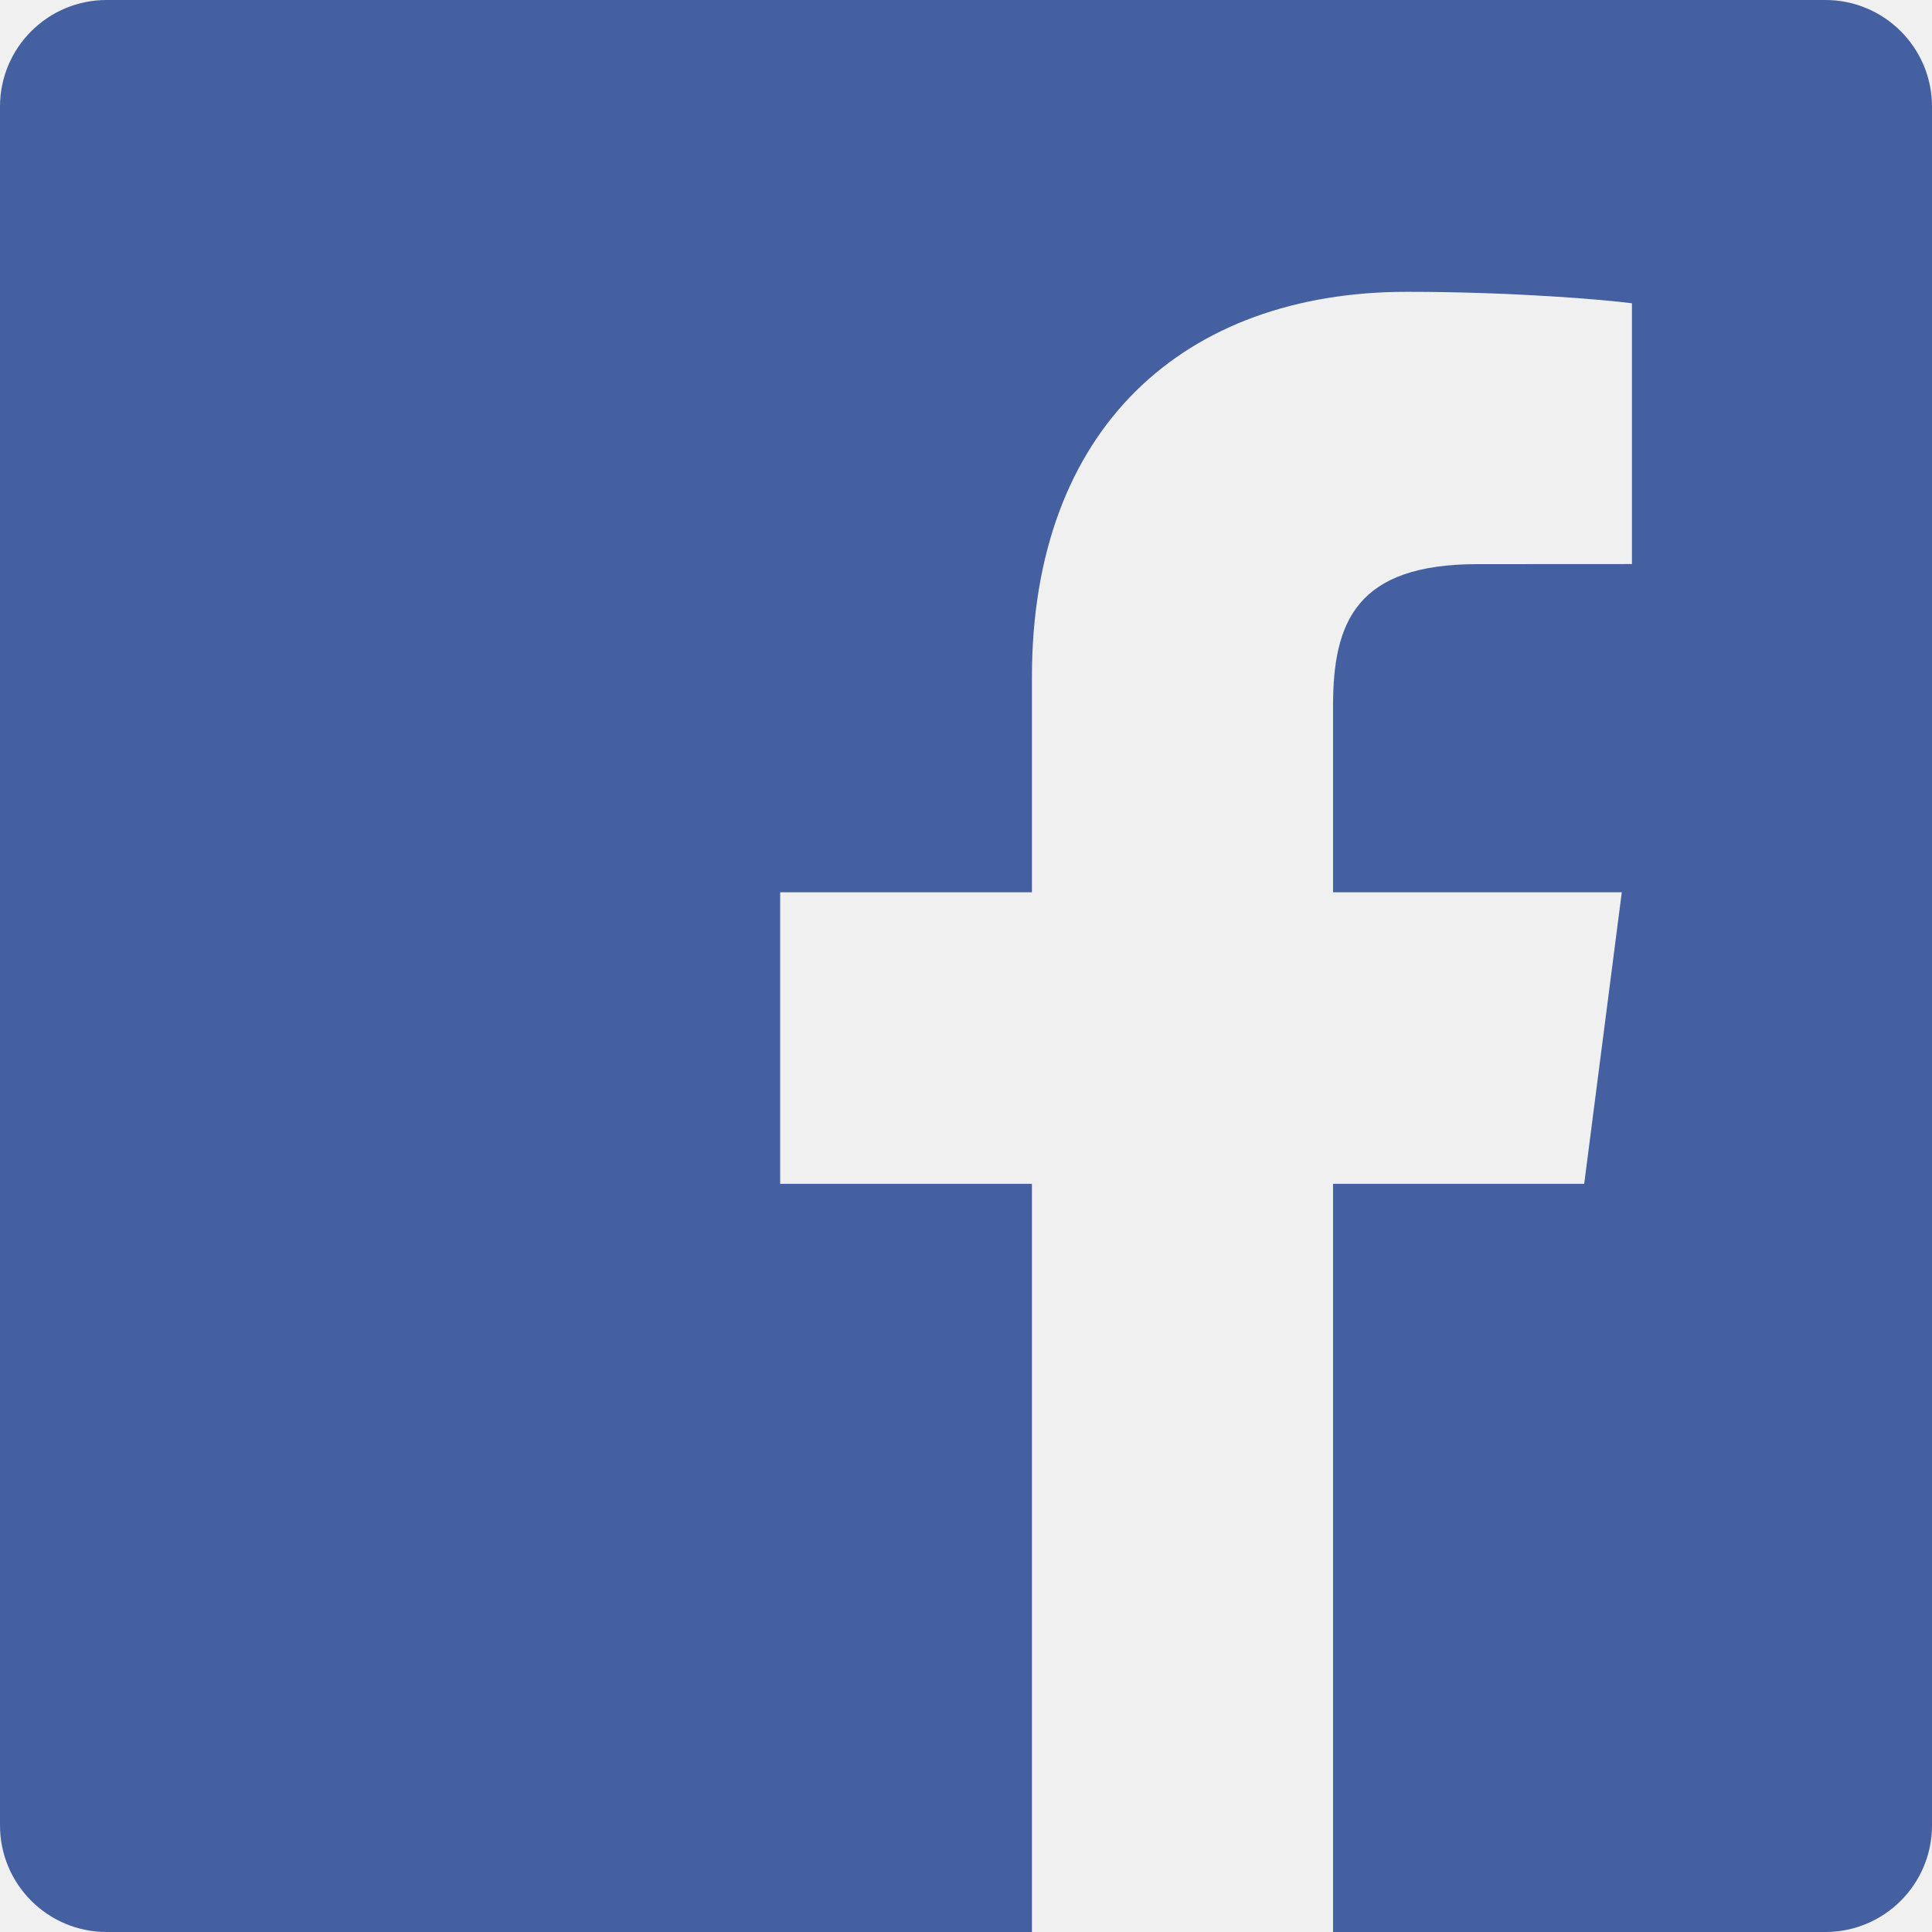
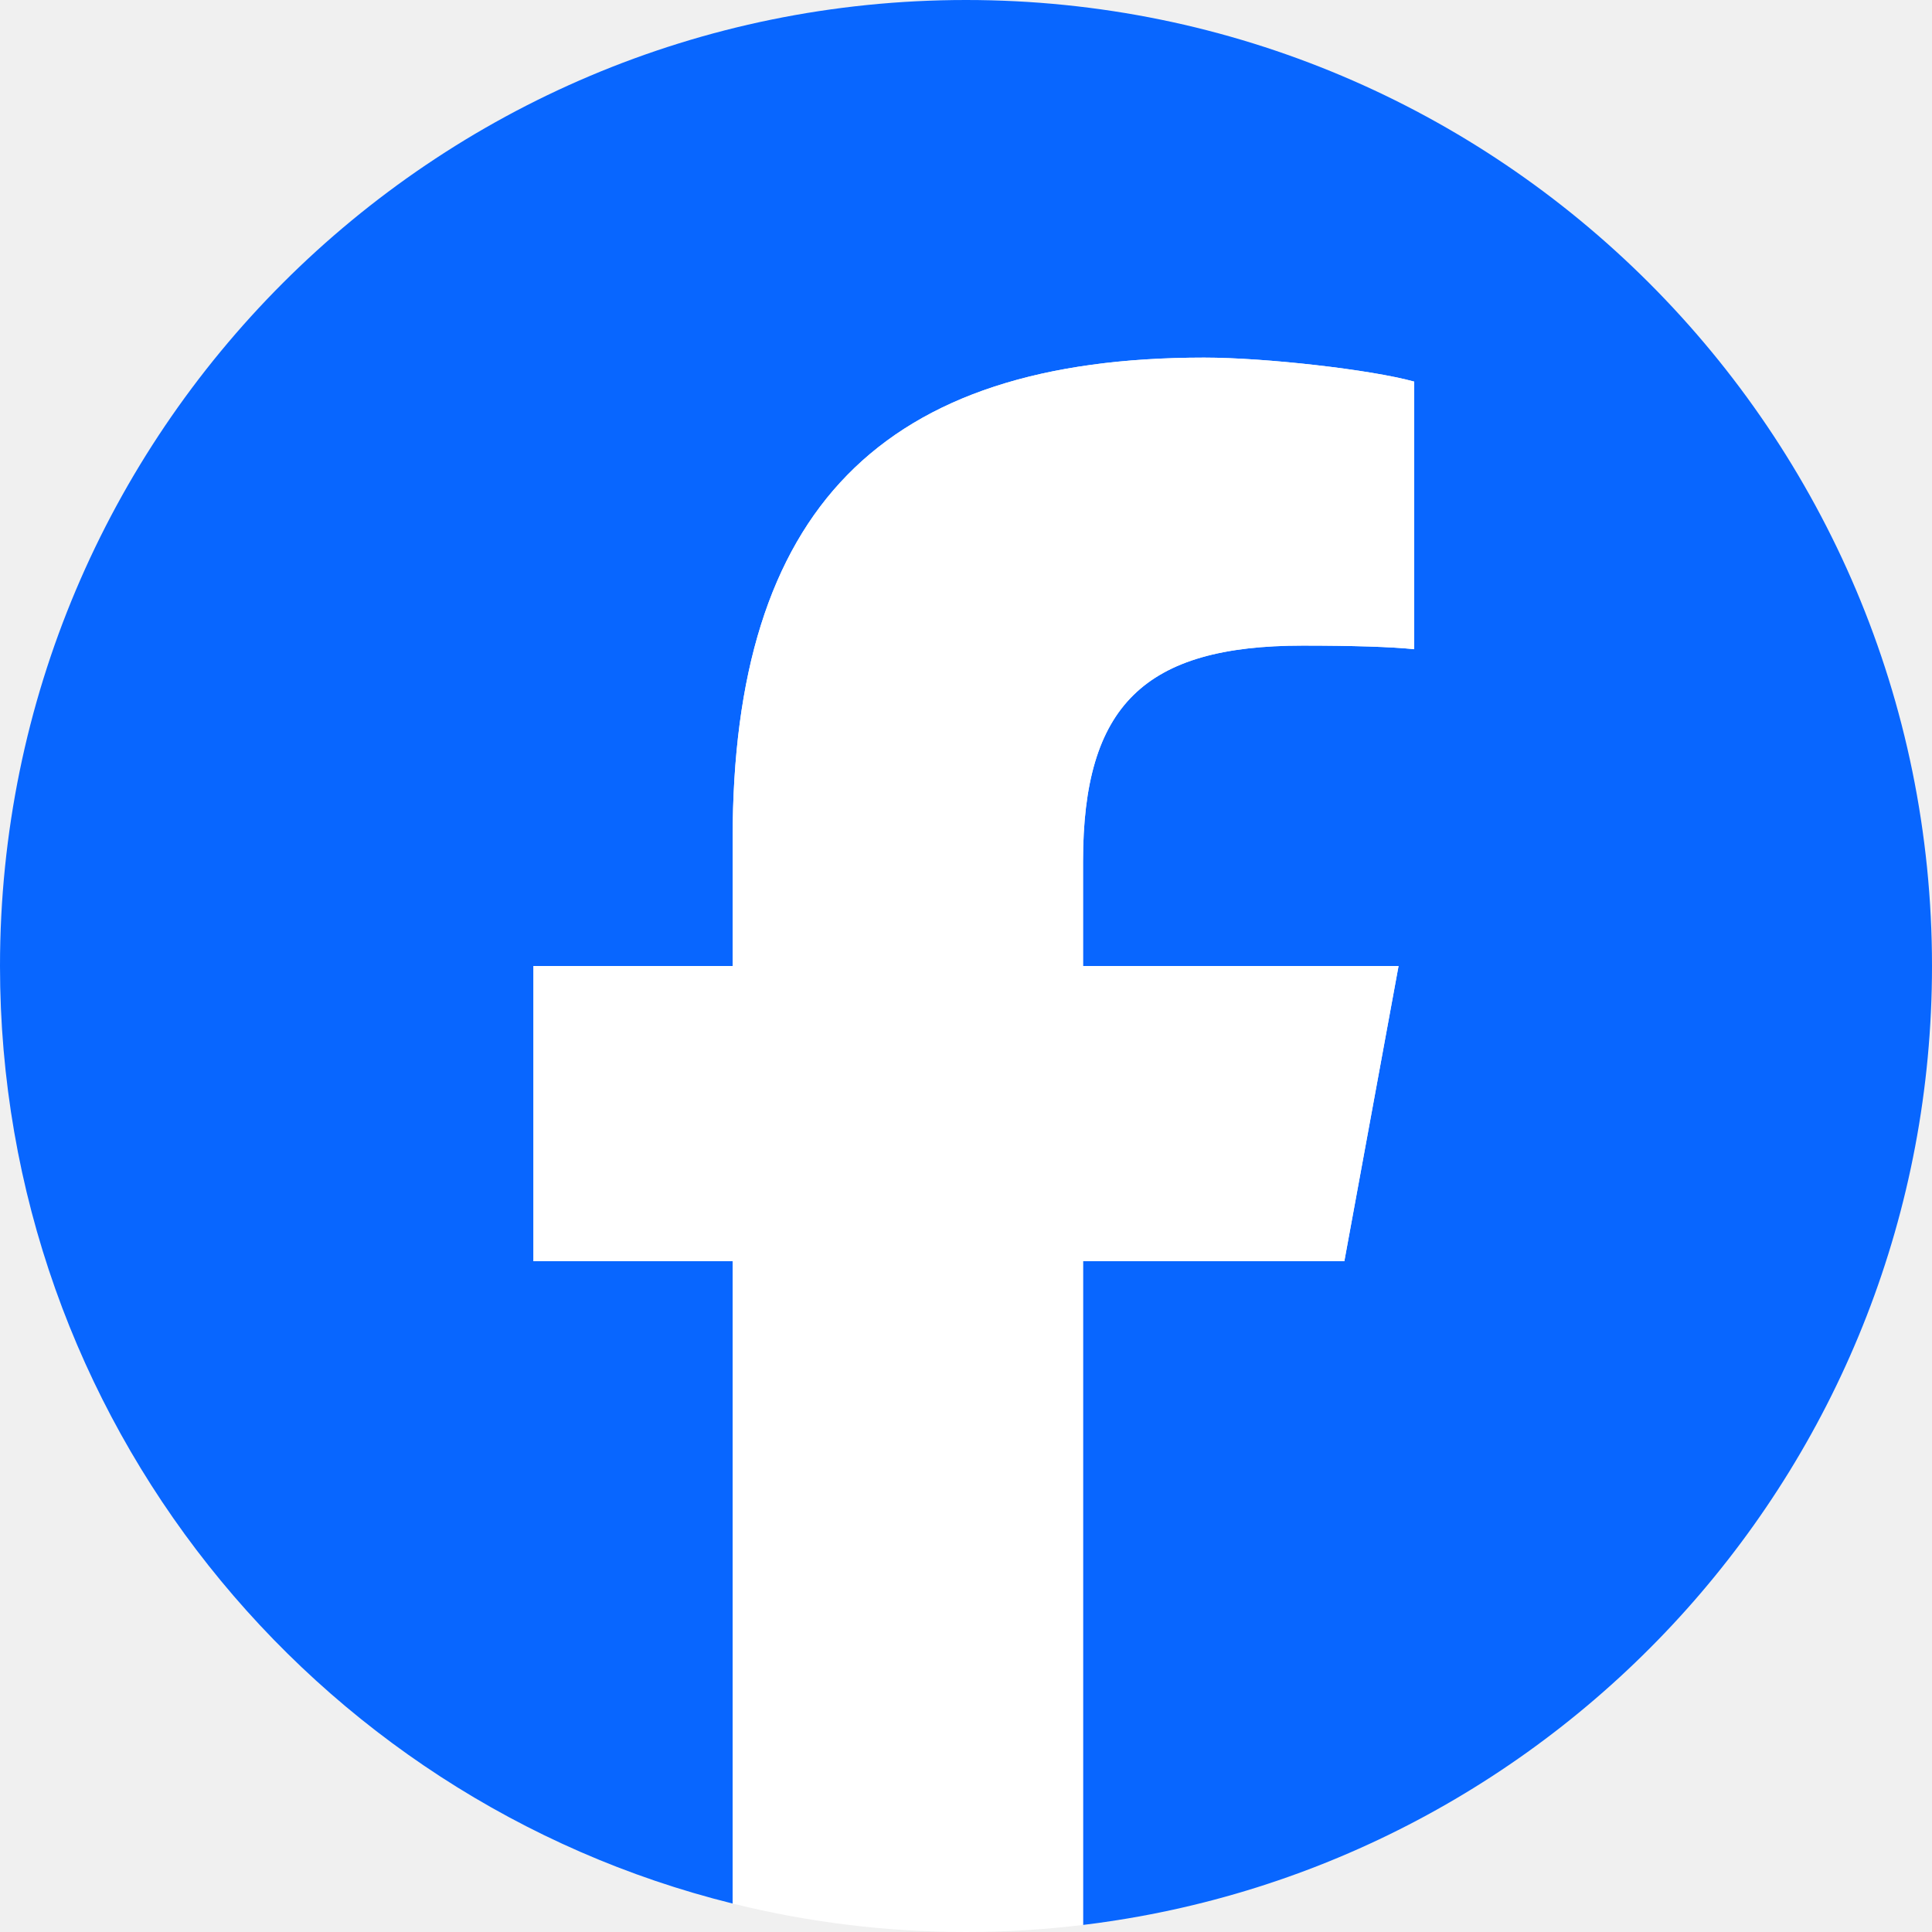
- <svg xmlns="http://www.w3.org/2000/svg" width="800px" height="800px" viewBox="0 0 48 48" version="1.1">
-   <defs>
- 
- </defs>
-   <g id="Icons" stroke="none" stroke-width="1" fill="none" fill-rule="evenodd">
-     <g id="Color-" transform="translate(-200, -160)" fill="#4460A0">
-       <path d="M225.638,208 L202.649,208 C201.186,208 200,206.814 200,205.351 L200,162.649 C200,161.186 201.186,160 202.649,160 L245.351,160 C246.814,160 248,161.186 248,162.649 L248,205.351 C248,206.814 246.814,208 245.351,208 L233.119,208 L233.119,189.412 L239.359,189.412 L240.293,182.168 L233.119,182.168 L233.119,177.543 C233.119,175.445 233.702,174.016 236.709,174.016 L240.545,174.014 L240.545,167.535 C239.882,167.447 237.605,167.25 234.956,167.25 C229.425,167.25 225.638,170.626 225.638,176.825 L225.638,182.168 L219.383,182.168 L219.383,189.412 L225.638,189.412 L225.638,208 L225.638,208 Z" id="Facebook">
- 
- </path>
+ <svg xmlns="http://www.w3.org/2000/svg" version="1.1" id="svg9" width="666.667" height="666.667" viewBox="0 0 666.667 666.667">
+   <defs id="defs13">
+     <clipPath clipPathUnits="userSpaceOnUse" id="clipPath25">
+       <path d="M 0,700 H 700 V 0 H 0 Z" id="path23" />
+     </clipPath>
+   </defs>
+   <g id="g17" transform="matrix(1.333333,0,0,-1.333333,-133.3333,800)">
+     <g id="g19">
+       <g id="g21" clip-path="url(#clipPath25)">
+         <g id="g27" transform="translate(600,350)">
+           <path d="m 0,0 c 0,138.071 -111.929,250 -250,250 -138.071,0 -250,-111.929 -250,-250 0,-117.245 80.715,-215.622 189.606,-242.638 v 166.242 h -51.552 V 0 h 51.552 v 32.919 c 0,85.092 38.508,124.532 122.048,124.532 15.838,0 43.167,-3.105 54.347,-6.211 V 81.986 c -5.901,0.621 -16.149,0.932 -28.882,0.932 -40.993,0 -56.832,-15.528 -56.832,-55.9 V 0 h 81.659 l -14.028,-76.396 h -67.631 V -248.169 C -95.927,-233.218 0,-127.818 0,0" style="fill:#0866ff;fill-opacity:1;fill-rule:nonzero;stroke:none" id="path29" />
+         </g>
+         <g id="g31" transform="translate(447.9175,273.6036)">
+           <path d="M 0,0 14.029,76.396 H -67.63 v 27.019 c 0,40.372 15.838,55.899 56.831,55.899 12.733,0 22.981,-0.31 28.882,-0.931 v 69.253 c -11.18,3.106 -38.509,6.212 -54.347,6.212 -83.539,0 -122.048,-39.441 -122.048,-124.533 V 76.396 h -51.552 V 0 h 51.552 v -166.242 c 19.343,-4.798 39.568,-7.362 60.394,-7.362 10.254,0 20.358,0.632 30.288,1.831 L -67.63,0 Z" style="fill:#ffffff;fill-opacity:1;fill-rule:nonzero;stroke:none" id="path33" />
+         </g>
+       </g>
    </g>
  </g>
</svg>
